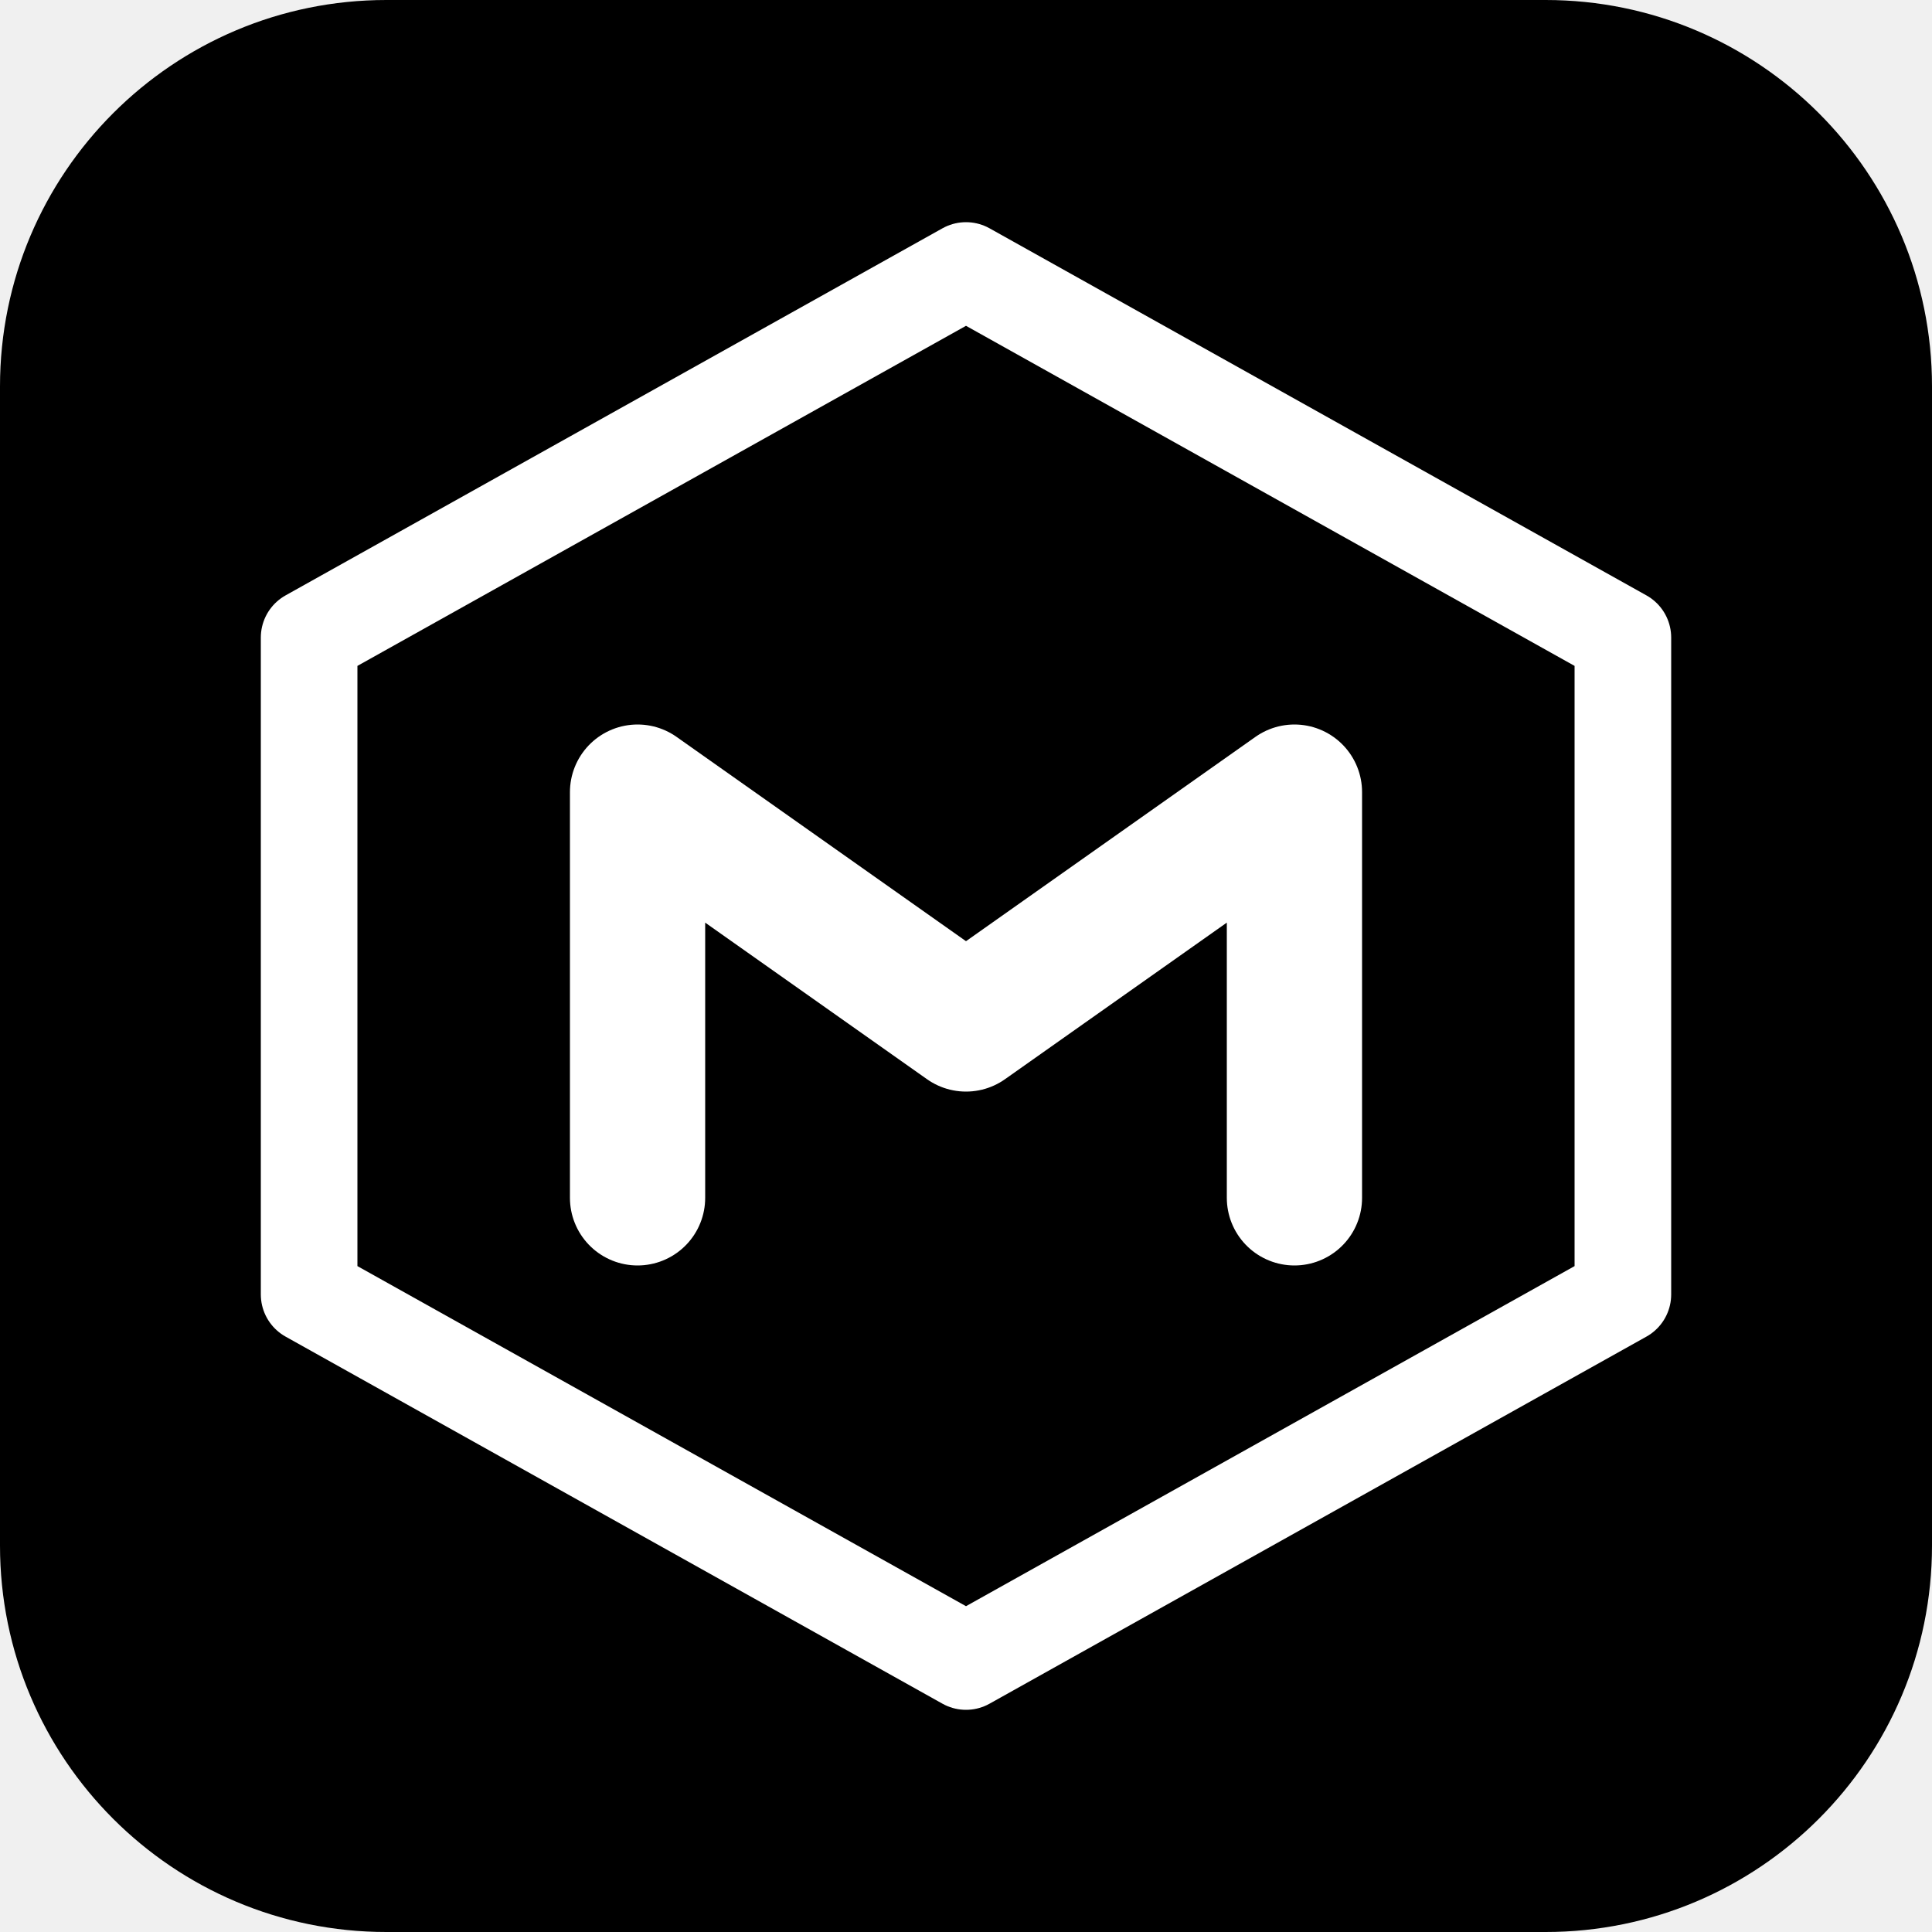
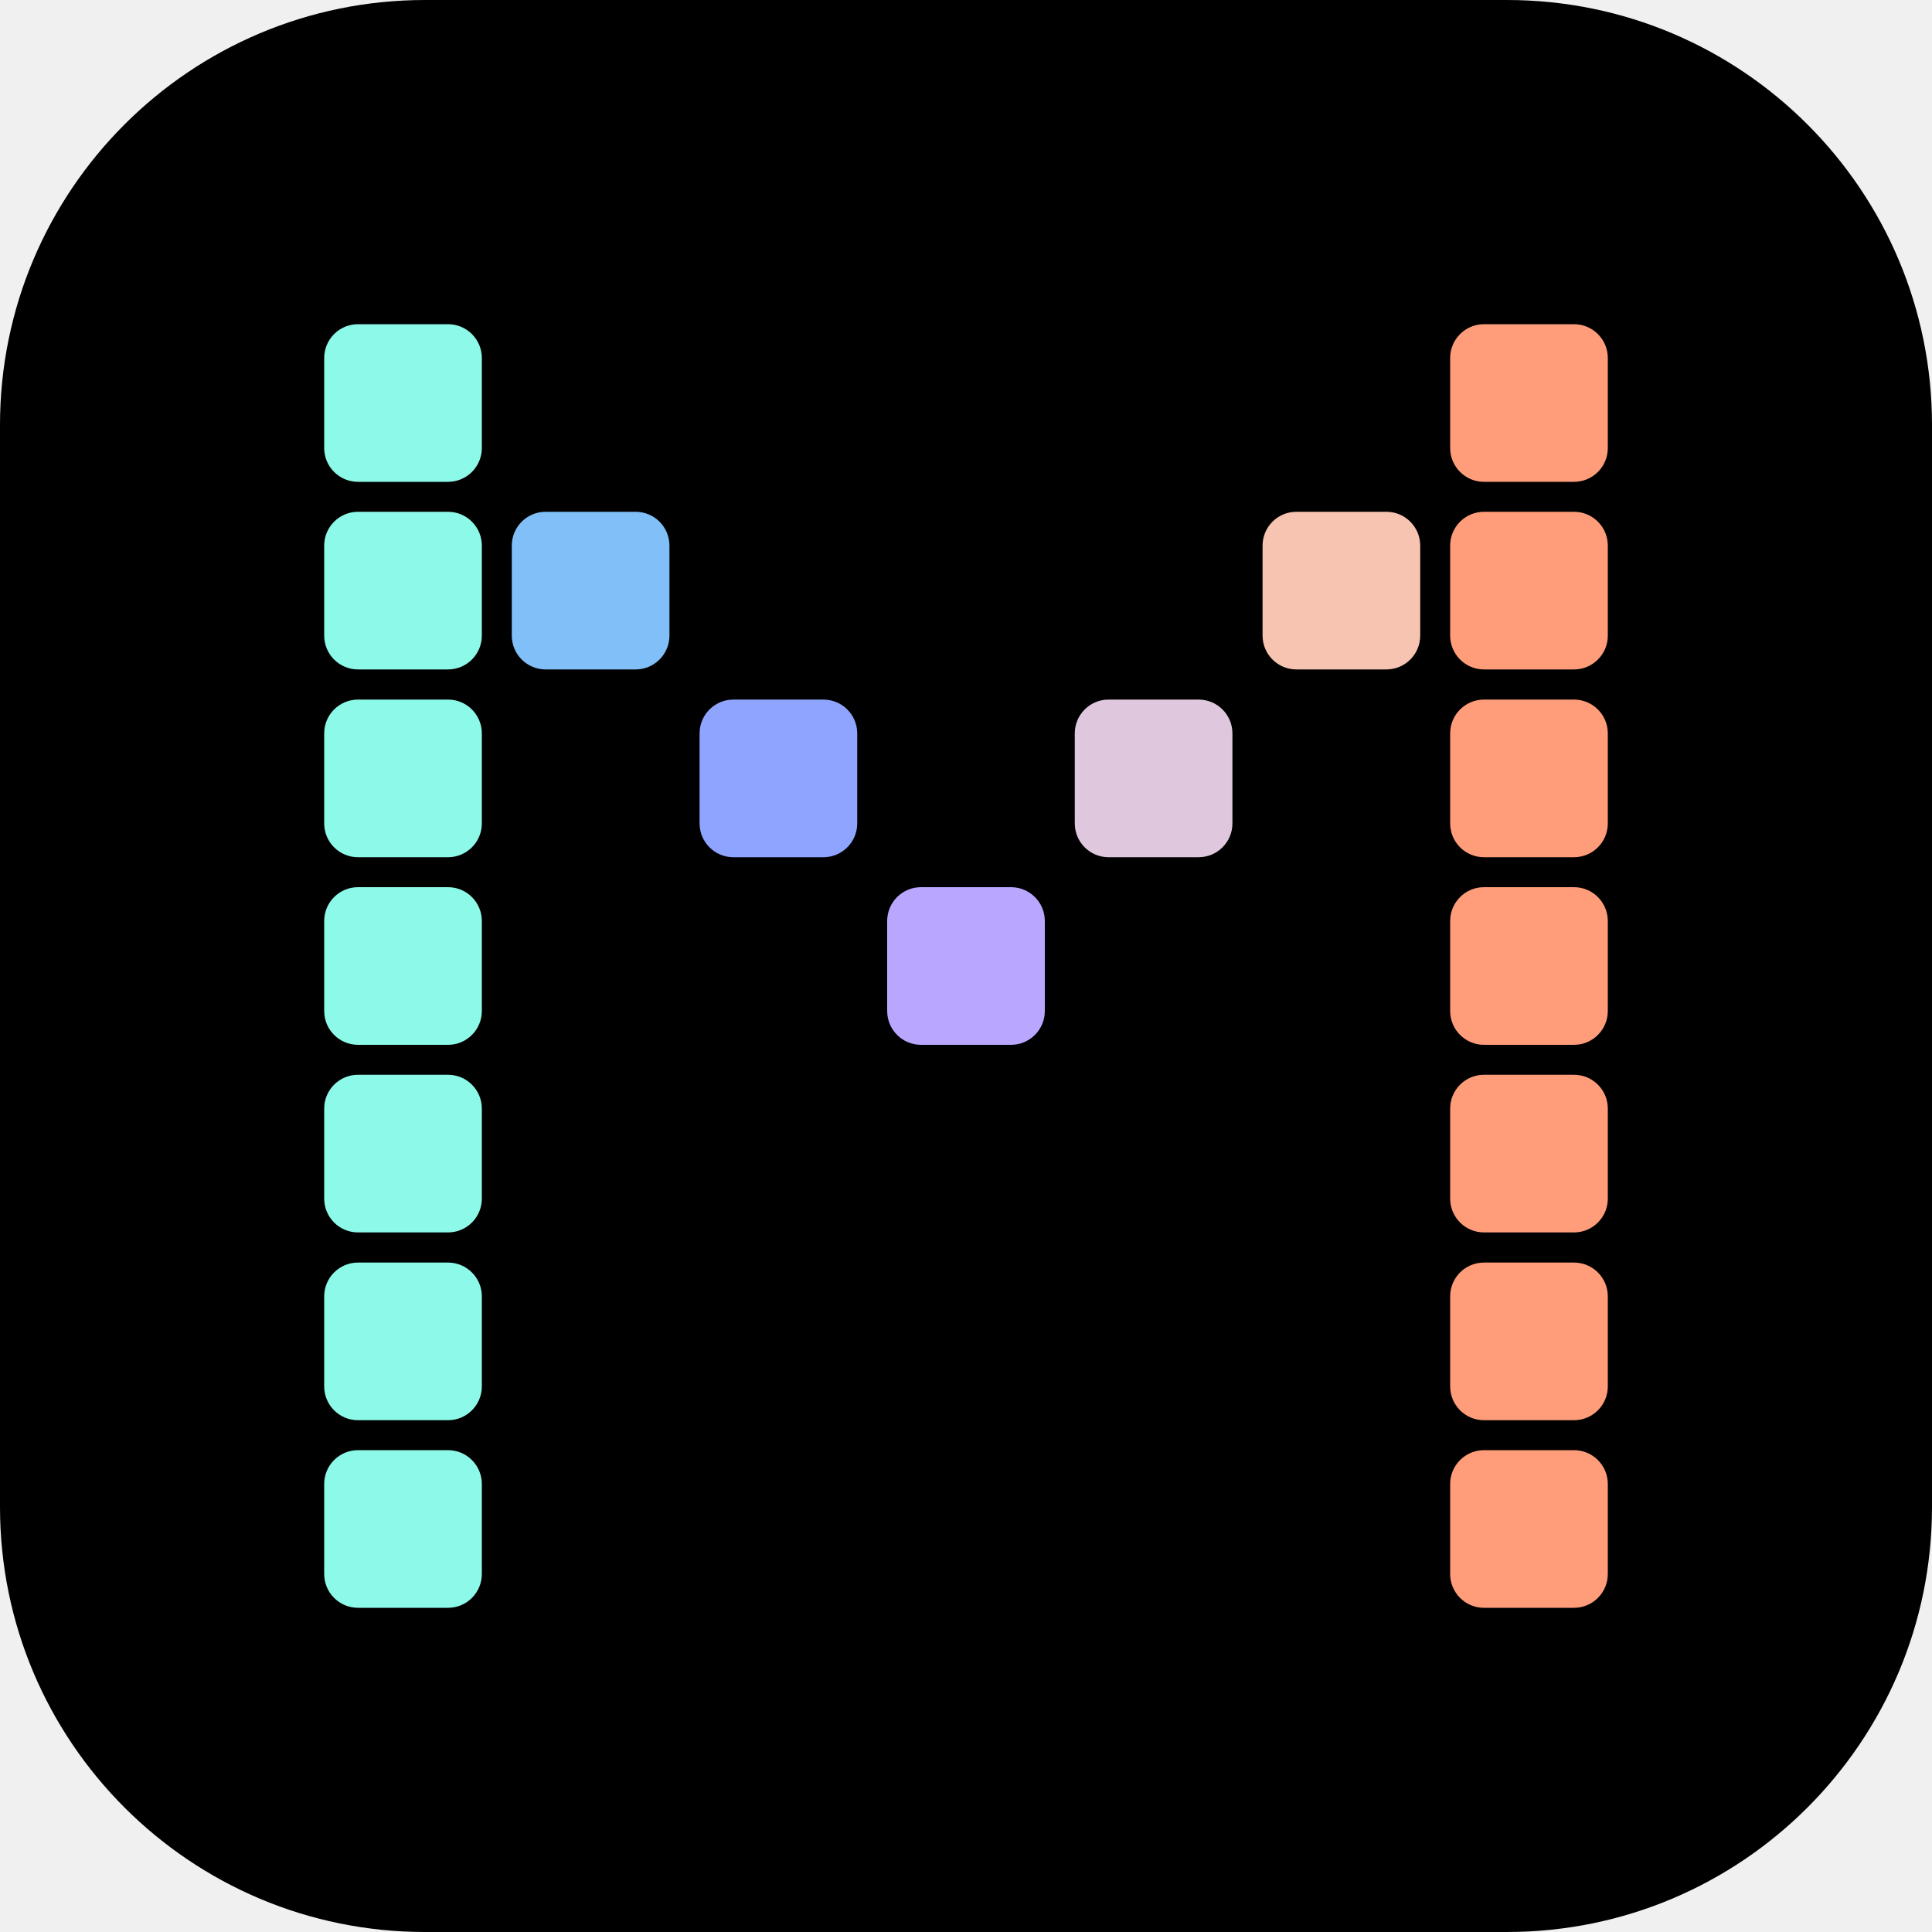
<svg xmlns="http://www.w3.org/2000/svg" viewBox="0 0 100 100" width="100" height="100">
-   <rect width="100" height="100" rx="20" fill="#000000" />
-   <path d="M50 14 L84 33 L84 67 L50 86 L16 67 L16 33 Z" fill="none" stroke="#ffffff" stroke-width="5" stroke-linejoin="round" />
-   <path d="M33 62 L33 41 L50 53 L67 41 L67 62" fill="none" stroke="#ffffff" stroke-width="7" stroke-linecap="round" stroke-linejoin="round" />
+   <rect width="100" height="100" rx="22" fill="#000000" />
+   <rect x="16.78" y="16.78" width="8.16" height="8.16" rx="1.75" fill="#8df9e8" />
+   <rect x="75.06" y="16.78" width="8.16" height="8.16" rx="1.75" fill="#ff9d7a" />
+   <rect x="16.78" y="26.49" width="8.16" height="8.16" rx="1.75" fill="#8df9e8" />
+   <rect x="26.49" y="26.49" width="8.16" height="8.16" rx="1.75" fill="#80bff7" />
+   <rect x="65.35" y="26.49" width="8.16" height="8.16" rx="1.75" fill="#f6c4b1" />
+   <rect x="75.06" y="26.49" width="8.16" height="8.16" rx="1.75" fill="#ff9d7a" />
+   <rect x="16.78" y="36.21" width="8.16" height="8.16" rx="1.75" fill="#8df9e8" />
+   <rect x="36.21" y="36.21" width="8.16" height="8.16" rx="1.75" fill="#8fa4ff" />
+   <rect x="55.63" y="36.21" width="8.16" height="8.16" rx="1.75" fill="#dfc8de" />
+   <rect x="75.06" y="36.21" width="8.16" height="8.16" rx="1.75" fill="#ff9d7a" />
+   <rect x="16.78" y="45.92" width="8.16" height="8.16" rx="1.75" fill="#8df9e8" />
+   <rect x="45.92" y="45.92" width="8.16" height="8.16" rx="1.75" fill="#b9a7ff" />
+   <rect x="75.06" y="45.92" width="8.16" height="8.16" rx="1.75" fill="#ff9d7a" />
+   <rect x="16.78" y="55.63" width="8.16" height="8.16" rx="1.75" fill="#8df9e8" />
+   <rect x="75.06" y="55.63" width="8.16" height="8.16" rx="1.75" fill="#ff9d7a" />
+   <rect x="16.78" y="65.35" width="8.16" height="8.16" rx="1.75" fill="#8df9e8" />
+   <rect x="75.06" y="65.35" width="8.16" height="8.16" rx="1.75" fill="#ff9d7a" />
+   <rect x="16.78" y="75.06" width="8.16" height="8.16" rx="1.75" fill="#8df9e8" />
+   <rect x="75.06" y="75.06" width="8.16" height="8.16" rx="1.75" fill="#ff9d7a" />
</svg>
